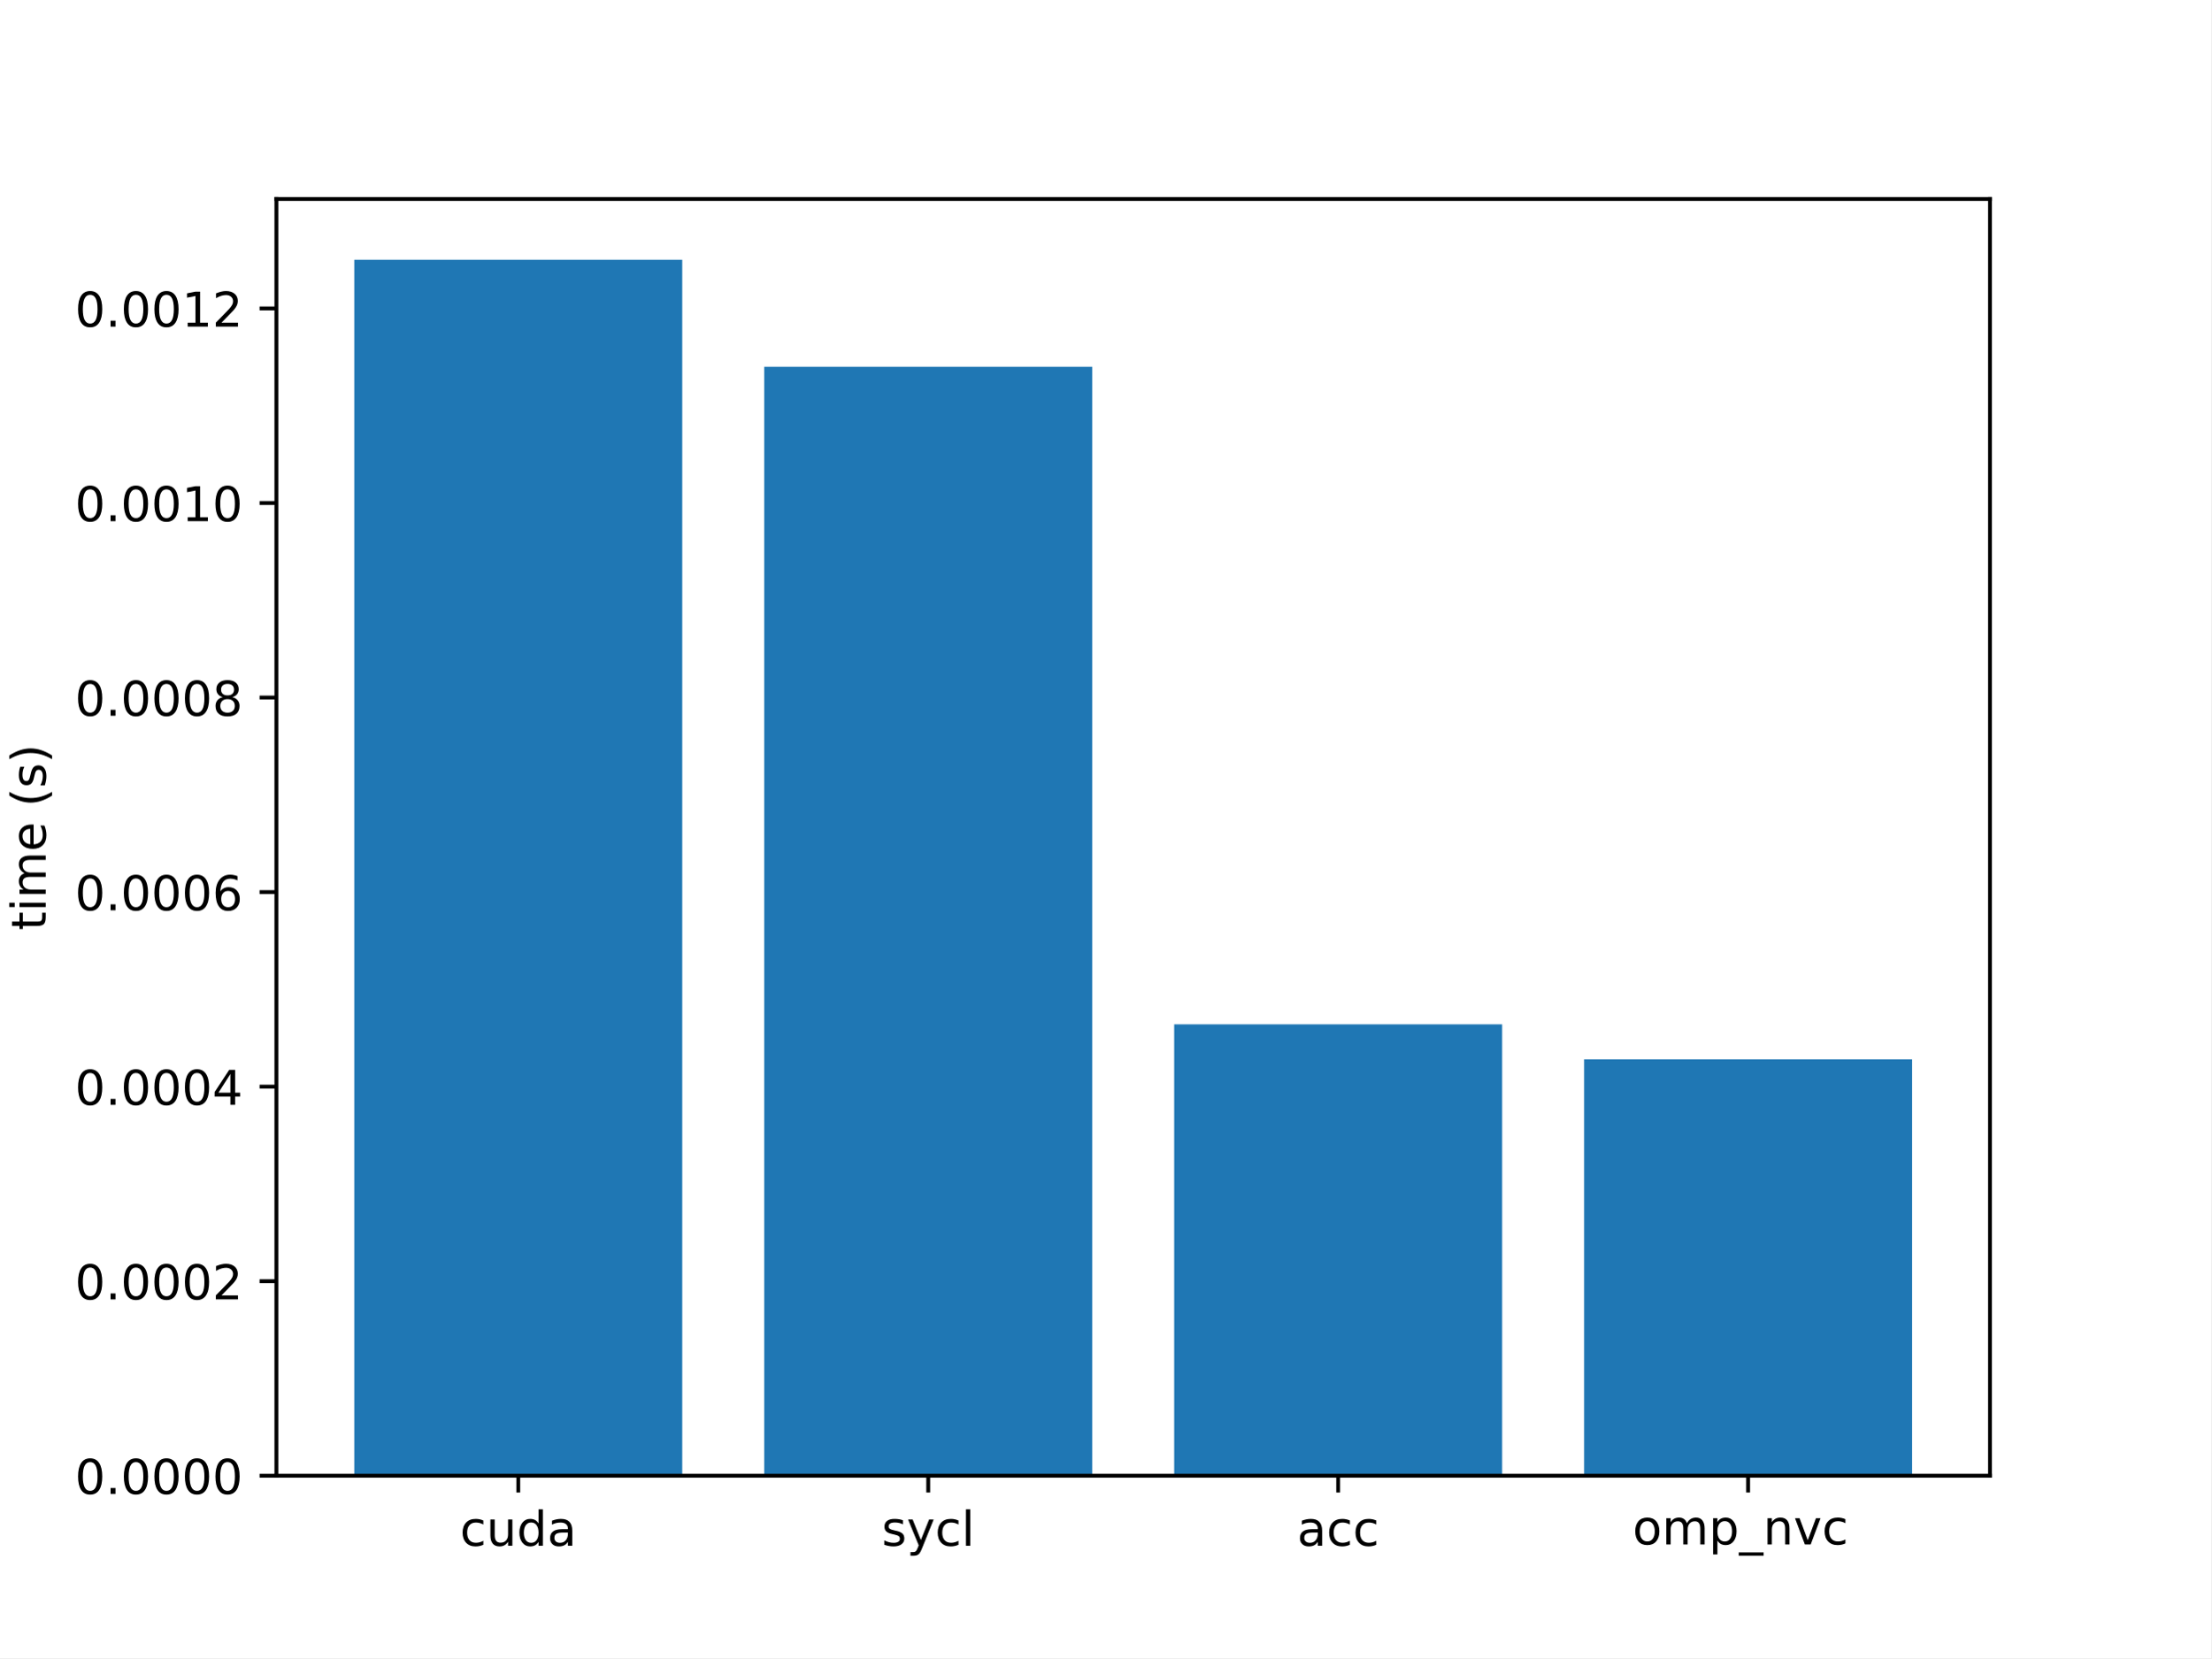
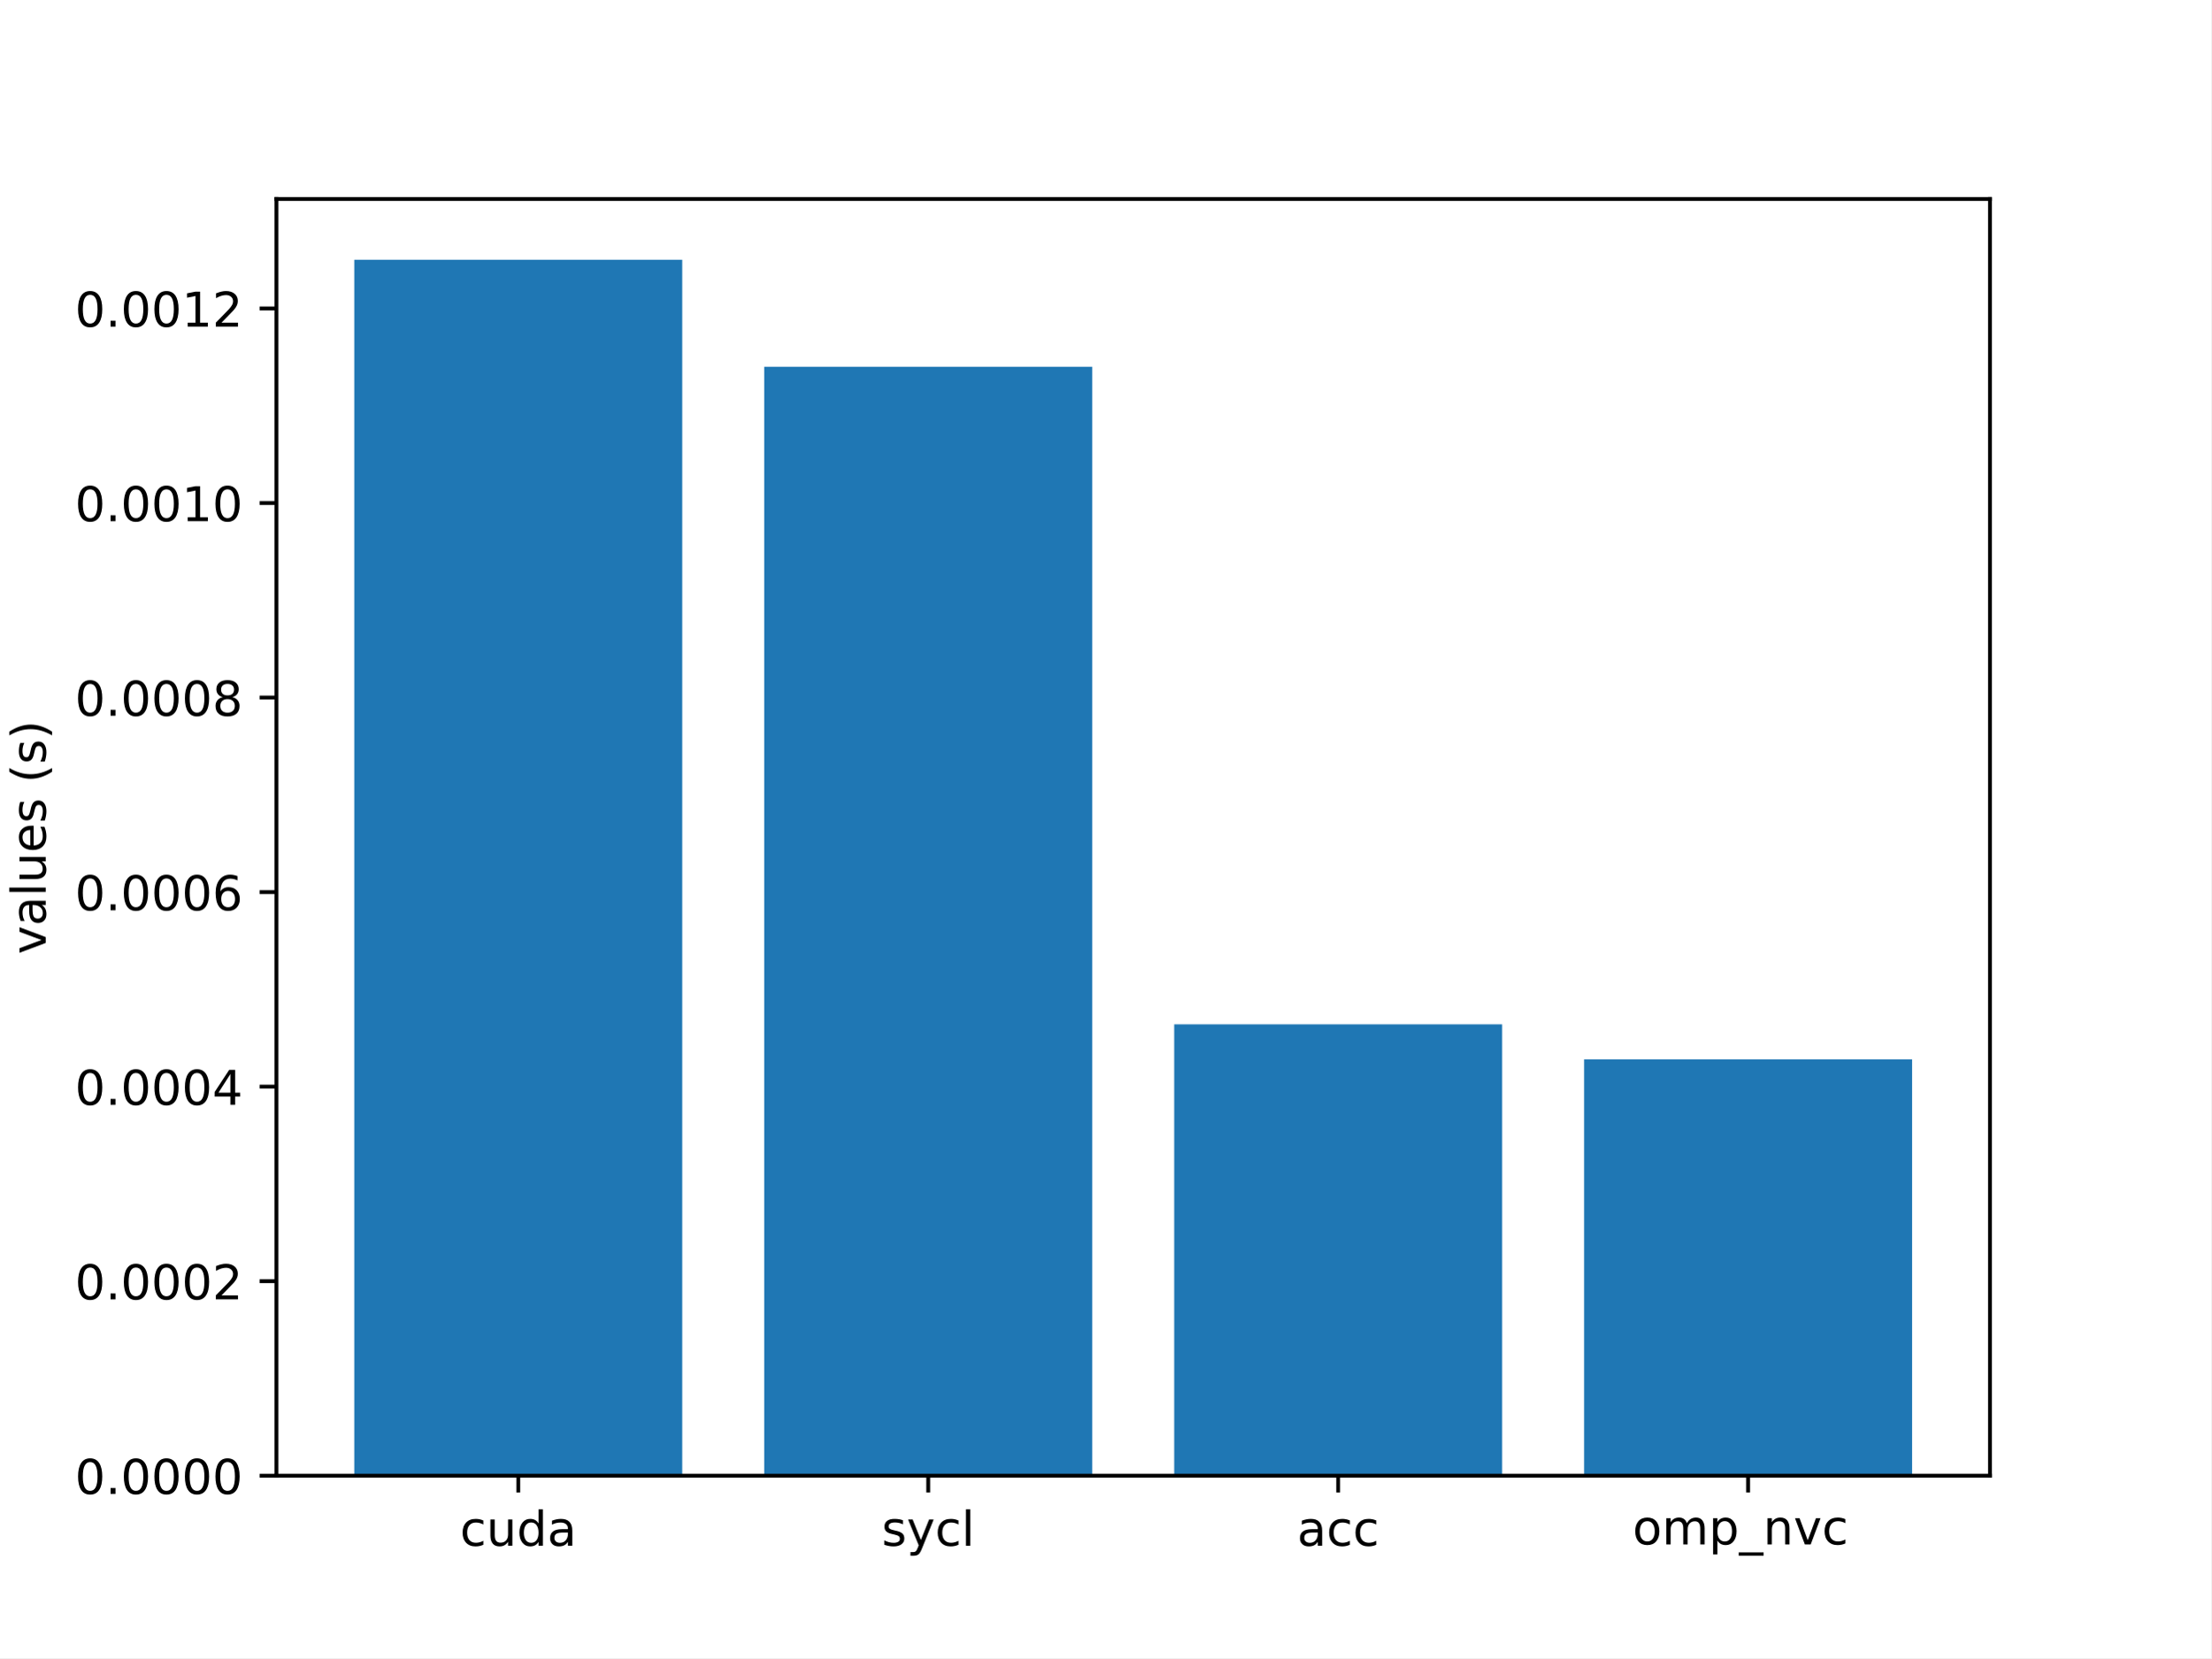
<svg xmlns="http://www.w3.org/2000/svg" xmlns:xlink="http://www.w3.org/1999/xlink" width="460.8pt" height="345.6pt" viewBox="0 0 460.8 345.6" version="1.1">
  <defs>
    <style type="text/css">*{stroke-linejoin: round; stroke-linecap: butt}</style>
  </defs>
  <g id="figure_1">
    <g id="patch_1">
      <path d="M 0 345.6  L 460.8 345.6  L 460.8 0  L 0 0  z " style="fill: #ffffff" />
    </g>
    <g id="axes_1">
      <g id="patch_2">
        <path d="M 57.6 307.584  L 414.72 307.584  L 414.72 41.472  L 57.6 41.472  z " style="fill: #ffffff" />
      </g>
      <g id="patch_3">
-         <path d="M 73.833 307.584  L 142.181 307.584  L 142.181 54.144  L 73.833 54.144  z " clip-path="url(#pdd098a92fc)" style="fill: #1f77b4" />
+         <path d="M 73.833 307.584  L 142.181 307.584  L 142.181 54.144  L 73.833 54.144  z " clip-path="url(#p96b1e19108)" style="fill: #1f77b4" />
      </g>
      <g id="patch_4">
-         <path d="M 159.268 307.584  L 227.616 307.584  L 227.616 76.447  L 159.268 76.447  z " clip-path="url(#pdd098a92fc)" style="fill: #1f77b4" />
+         <path d="M 159.268 307.584  L 227.616 307.584  L 227.616 76.447  L 159.268 76.447  z " clip-path="url(#p96b1e19108)" style="fill: #1f77b4" />
      </g>
      <g id="patch_5">
-         <path d="M 244.704 307.584  L 313.052 307.584  L 313.052 213.507  L 244.704 213.507  z " clip-path="url(#pdd098a92fc)" style="fill: #1f77b4" />
+         <path d="M 244.704 307.584  L 313.052 307.584  L 313.052 213.507  L 244.704 213.507  z " clip-path="url(#p96b1e19108)" style="fill: #1f77b4" />
      </g>
      <g id="patch_6">
-         <path d="M 330.139 307.584  L 398.487 307.584  L 398.487 220.806  L 330.139 220.806  z " clip-path="url(#pdd098a92fc)" style="fill: #1f77b4" />
+         <path d="M 330.139 307.584  L 398.487 307.584  L 398.487 220.806  L 330.139 220.806  z " clip-path="url(#p96b1e19108)" style="fill: #1f77b4" />
      </g>
      <g id="matplotlib.axis_1">
        <g id="xtick_1">
          <g id="line2d_1">
            <defs>
-               <path id="m75346a2ce0" d="M 0 0  L 0 3.5  " style="stroke: #000000; stroke-width: 0.8" />
+               <path id="m3db88e54d1" d="M 0 0  L 0 3.5  " style="stroke: #000000; stroke-width: 0.8" />
            </defs>
            <g>
-               <use xlink:href="#m75346a2ce0" x="108.007" y="307.584" style="stroke: #000000; stroke-width: 0.8" />
+               <use xlink:href="#m3db88e54d1" x="108.007" y="307.584" style="stroke: #000000; stroke-width: 0.8" />
            </g>
          </g>
          <g id="text_1">
            <g transform="translate(92.67252 322.1824) scale(0.1 -0.1)">
              <defs>
                <path id="DejaVuSans-20" transform="scale(0.015625)" />
                <path id="DejaVuSans-63" d="M 3122 3366  L 3122 2828  Q 2878 2963 2633 3030  Q 2388 3097 2138 3097  Q 1578 3097 1268 2742  Q 959 2388 959 1747  Q 959 1106 1268 751  Q 1578 397 2138 397  Q 2388 397 2633 464  Q 2878 531 3122 666  L 3122 134  Q 2881 22 2623 -34  Q 2366 -91 2075 -91  Q 1284 -91 818 406  Q 353 903 353 1747  Q 353 2603 823 3093  Q 1294 3584 2113 3584  Q 2378 3584 2631 3529  Q 2884 3475 3122 3366  z " transform="scale(0.015625)" />
                <path id="DejaVuSans-75" d="M 544 1381  L 544 3500  L 1119 3500  L 1119 1403  Q 1119 906 1312 657  Q 1506 409 1894 409  Q 2359 409 2629 706  Q 2900 1003 2900 1516  L 2900 3500  L 3475 3500  L 3475 0  L 2900 0  L 2900 538  Q 2691 219 2414 64  Q 2138 -91 1772 -91  Q 1169 -91 856 284  Q 544 659 544 1381  z M 1991 3584  L 1991 3584  z " transform="scale(0.015625)" />
                <path id="DejaVuSans-64" d="M 2906 2969  L 2906 4863  L 3481 4863  L 3481 0  L 2906 0  L 2906 525  Q 2725 213 2448 61  Q 2172 -91 1784 -91  Q 1150 -91 751 415  Q 353 922 353 1747  Q 353 2572 751 3078  Q 1150 3584 1784 3584  Q 2172 3584 2448 3432  Q 2725 3281 2906 2969  z M 947 1747  Q 947 1113 1208 752  Q 1469 391 1925 391  Q 2381 391 2643 752  Q 2906 1113 2906 1747  Q 2906 2381 2643 2742  Q 2381 3103 1925 3103  Q 1469 3103 1208 2742  Q 947 2381 947 1747  z " transform="scale(0.015625)" />
                <path id="DejaVuSans-61" d="M 2194 1759  Q 1497 1759 1228 1600  Q 959 1441 959 1056  Q 959 750 1161 570  Q 1363 391 1709 391  Q 2188 391 2477 730  Q 2766 1069 2766 1631  L 2766 1759  L 2194 1759  z M 3341 1997  L 3341 0  L 2766 0  L 2766 531  Q 2569 213 2275 61  Q 1981 -91 1556 -91  Q 1019 -91 701 211  Q 384 513 384 1019  Q 384 1609 779 1909  Q 1175 2209 1959 2209  L 2766 2209  L 2766 2266  Q 2766 2663 2505 2880  Q 2244 3097 1772 3097  Q 1472 3097 1187 3025  Q 903 2953 641 2809  L 641 3341  Q 956 3463 1253 3523  Q 1550 3584 1831 3584  Q 2591 3584 2966 3190  Q 3341 2797 3341 1997  z " transform="scale(0.015625)" />
              </defs>
              <use xlink:href="#DejaVuSans-20" />
              <use xlink:href="#DejaVuSans-63" x="31.787" />
              <use xlink:href="#DejaVuSans-75" x="86.768" />
              <use xlink:href="#DejaVuSans-64" x="150.146" />
              <use xlink:href="#DejaVuSans-61" x="213.623" />
              <use xlink:href="#DejaVuSans-20" x="274.902" />
            </g>
          </g>
        </g>
        <g id="xtick_2">
          <g id="line2d_2">
            <g>
-               <use xlink:href="#m75346a2ce0" x="193.442" y="307.584" style="stroke: #000000; stroke-width: 0.8" />
+               <use xlink:href="#m3db88e54d1" x="193.442" y="307.584" style="stroke: #000000; stroke-width: 0.8" />
            </g>
          </g>
          <g id="text_2">
            <g transform="translate(180.5618 322.1824) scale(0.1 -0.1)">
              <defs>
                <path id="DejaVuSans-73" d="M 2834 3397  L 2834 2853  Q 2591 2978 2328 3040  Q 2066 3103 1784 3103  Q 1356 3103 1142 2972  Q 928 2841 928 2578  Q 928 2378 1081 2264  Q 1234 2150 1697 2047  L 1894 2003  Q 2506 1872 2764 1633  Q 3022 1394 3022 966  Q 3022 478 2636 193  Q 2250 -91 1575 -91  Q 1294 -91 989 -36  Q 684 19 347 128  L 347 722  Q 666 556 975 473  Q 1284 391 1588 391  Q 1994 391 2212 530  Q 2431 669 2431 922  Q 2431 1156 2273 1281  Q 2116 1406 1581 1522  L 1381 1569  Q 847 1681 609 1914  Q 372 2147 372 2553  Q 372 3047 722 3315  Q 1072 3584 1716 3584  Q 2034 3584 2315 3537  Q 2597 3491 2834 3397  z " transform="scale(0.015625)" />
                <path id="DejaVuSans-79" d="M 2059 -325  Q 1816 -950 1584 -1140  Q 1353 -1331 966 -1331  L 506 -1331  L 506 -850  L 844 -850  Q 1081 -850 1212 -737  Q 1344 -625 1503 -206  L 1606 56  L 191 3500  L 800 3500  L 1894 763  L 2988 3500  L 3597 3500  L 2059 -325  z " transform="scale(0.015625)" />
                <path id="DejaVuSans-6c" d="M 603 4863  L 1178 4863  L 1178 0  L 603 0  L 603 4863  z " transform="scale(0.015625)" />
              </defs>
              <use xlink:href="#DejaVuSans-20" />
              <use xlink:href="#DejaVuSans-73" x="31.787" />
              <use xlink:href="#DejaVuSans-79" x="83.887" />
              <use xlink:href="#DejaVuSans-63" x="143.066" />
              <use xlink:href="#DejaVuSans-6c" x="198.047" />
              <use xlink:href="#DejaVuSans-20" x="225.83" />
            </g>
          </g>
        </g>
        <g id="xtick_3">
          <g id="line2d_3">
            <g>
-               <use xlink:href="#m75346a2ce0" x="278.878" y="307.584" style="stroke: #000000; stroke-width: 0.8" />
+               <use xlink:href="#m3db88e54d1" x="278.878" y="307.584" style="stroke: #000000; stroke-width: 0.8" />
            </g>
          </g>
          <g id="text_3">
            <g transform="translate(267.1371 322.1824) scale(0.1 -0.1)">
              <use xlink:href="#DejaVuSans-20" />
              <use xlink:href="#DejaVuSans-61" x="31.787" />
              <use xlink:href="#DejaVuSans-63" x="93.066" />
              <use xlink:href="#DejaVuSans-63" x="148.047" />
              <use xlink:href="#DejaVuSans-20" x="203.027" />
            </g>
          </g>
        </g>
        <g id="xtick_4">
          <g id="line2d_4">
            <g>
-               <use xlink:href="#m75346a2ce0" x="364.313" y="307.584" style="stroke: #000000; stroke-width: 0.8" />
+               <use xlink:href="#m3db88e54d1" x="364.313" y="307.584" style="stroke: #000000; stroke-width: 0.8" />
            </g>
          </g>
          <g id="text_4">
            <g transform="translate(337.0647 321.9043) scale(0.1 -0.1)">
              <defs>
                <path id="DejaVuSans-6f" d="M 1959 3097  Q 1497 3097 1228 2736  Q 959 2375 959 1747  Q 959 1119 1226 758  Q 1494 397 1959 397  Q 2419 397 2687 759  Q 2956 1122 2956 1747  Q 2956 2369 2687 2733  Q 2419 3097 1959 3097  z M 1959 3584  Q 2709 3584 3137 3096  Q 3566 2609 3566 1747  Q 3566 888 3137 398  Q 2709 -91 1959 -91  Q 1206 -91 779 398  Q 353 888 353 1747  Q 353 2609 779 3096  Q 1206 3584 1959 3584  z " transform="scale(0.015625)" />
                <path id="DejaVuSans-6d" d="M 3328 2828  Q 3544 3216 3844 3400  Q 4144 3584 4550 3584  Q 5097 3584 5394 3201  Q 5691 2819 5691 2113  L 5691 0  L 5113 0  L 5113 2094  Q 5113 2597 4934 2840  Q 4756 3084 4391 3084  Q 3944 3084 3684 2787  Q 3425 2491 3425 1978  L 3425 0  L 2847 0  L 2847 2094  Q 2847 2600 2669 2842  Q 2491 3084 2119 3084  Q 1678 3084 1418 2786  Q 1159 2488 1159 1978  L 1159 0  L 581 0  L 581 3500  L 1159 3500  L 1159 2956  Q 1356 3278 1631 3431  Q 1906 3584 2284 3584  Q 2666 3584 2933 3390  Q 3200 3197 3328 2828  z " transform="scale(0.015625)" />
                <path id="DejaVuSans-70" d="M 1159 525  L 1159 -1331  L 581 -1331  L 581 3500  L 1159 3500  L 1159 2969  Q 1341 3281 1617 3432  Q 1894 3584 2278 3584  Q 2916 3584 3314 3078  Q 3713 2572 3713 1747  Q 3713 922 3314 415  Q 2916 -91 2278 -91  Q 1894 -91 1617 61  Q 1341 213 1159 525  z M 3116 1747  Q 3116 2381 2855 2742  Q 2594 3103 2138 3103  Q 1681 3103 1420 2742  Q 1159 2381 1159 1747  Q 1159 1113 1420 752  Q 1681 391 2138 391  Q 2594 391 2855 752  Q 3116 1113 3116 1747  z " transform="scale(0.015625)" />
                <path id="DejaVuSans-5f" d="M 3263 -1063  L 3263 -1509  L -63 -1509  L -63 -1063  L 3263 -1063  z " transform="scale(0.015625)" />
                <path id="DejaVuSans-6e" d="M 3513 2113  L 3513 0  L 2938 0  L 2938 2094  Q 2938 2591 2744 2837  Q 2550 3084 2163 3084  Q 1697 3084 1428 2787  Q 1159 2491 1159 1978  L 1159 0  L 581 0  L 581 3500  L 1159 3500  L 1159 2956  Q 1366 3272 1645 3428  Q 1925 3584 2291 3584  Q 2894 3584 3203 3211  Q 3513 2838 3513 2113  z " transform="scale(0.015625)" />
                <path id="DejaVuSans-76" d="M 191 3500  L 800 3500  L 1894 563  L 2988 3500  L 3597 3500  L 2284 0  L 1503 0  L 191 3500  z " transform="scale(0.015625)" />
              </defs>
              <use xlink:href="#DejaVuSans-20" />
              <use xlink:href="#DejaVuSans-6f" x="31.787" />
              <use xlink:href="#DejaVuSans-6d" x="92.969" />
              <use xlink:href="#DejaVuSans-70" x="190.381" />
              <use xlink:href="#DejaVuSans-5f" x="253.857" />
              <use xlink:href="#DejaVuSans-6e" x="303.857" />
              <use xlink:href="#DejaVuSans-76" x="367.236" />
              <use xlink:href="#DejaVuSans-63" x="426.416" />
              <use xlink:href="#DejaVuSans-20" x="481.396" />
              <use xlink:href="#DejaVuSans-20" x="513.184" />
            </g>
          </g>
        </g>
      </g>
      <g id="matplotlib.axis_2">
        <g id="ytick_1">
          <g id="line2d_5">
            <defs>
-               <path id="m56792a817a" d="M 0 0  L -3.5 0  " style="stroke: #000000; stroke-width: 0.8" />
+               <path id="m3f755e1491" d="M 0 0  L -3.5 0  " style="stroke: #000000; stroke-width: 0.8" />
            </defs>
            <g>
-               <use xlink:href="#m56792a817a" x="57.6" y="307.584" style="stroke: #000000; stroke-width: 0.8" />
+               <use xlink:href="#m3f755e1491" x="57.6" y="307.584" style="stroke: #000000; stroke-width: 0.8" />
            </g>
          </g>
          <g id="text_5">
            <g transform="translate(15.60938 311.3832) scale(0.1 -0.1)">
              <defs>
                <path id="DejaVuSans-30" d="M 2034 4250  Q 1547 4250 1301 3770  Q 1056 3291 1056 2328  Q 1056 1369 1301 889  Q 1547 409 2034 409  Q 2525 409 2770 889  Q 3016 1369 3016 2328  Q 3016 3291 2770 3770  Q 2525 4250 2034 4250  z M 2034 4750  Q 2819 4750 3233 4129  Q 3647 3509 3647 2328  Q 3647 1150 3233 529  Q 2819 -91 2034 -91  Q 1250 -91 836 529  Q 422 1150 422 2328  Q 422 3509 836 4129  Q 1250 4750 2034 4750  z " transform="scale(0.015625)" />
                <path id="DejaVuSans-2e" d="M 684 794  L 1344 794  L 1344 0  L 684 0  L 684 794  z " transform="scale(0.015625)" />
              </defs>
              <use xlink:href="#DejaVuSans-30" />
              <use xlink:href="#DejaVuSans-2e" x="63.623" />
              <use xlink:href="#DejaVuSans-30" x="95.41" />
              <use xlink:href="#DejaVuSans-30" x="159.033" />
              <use xlink:href="#DejaVuSans-30" x="222.656" />
              <use xlink:href="#DejaVuSans-30" x="286.279" />
            </g>
          </g>
        </g>
        <g id="ytick_2">
          <g id="line2d_6">
            <g>
-               <use xlink:href="#m56792a817a" x="57.6" y="267.034" style="stroke: #000000; stroke-width: 0.8" />
+               <use xlink:href="#m3f755e1491" x="57.6" y="267.034" style="stroke: #000000; stroke-width: 0.8" />
            </g>
          </g>
          <g id="text_6">
            <g transform="translate(15.60938 270.8328) scale(0.1 -0.1)">
              <defs>
                <path id="DejaVuSans-32" d="M 1228 531  L 3431 531  L 3431 0  L 469 0  L 469 531  Q 828 903 1448 1529  Q 2069 2156 2228 2338  Q 2531 2678 2651 2914  Q 2772 3150 2772 3378  Q 2772 3750 2511 3984  Q 2250 4219 1831 4219  Q 1534 4219 1204 4116  Q 875 4013 500 3803  L 500 4441  Q 881 4594 1212 4672  Q 1544 4750 1819 4750  Q 2544 4750 2975 4387  Q 3406 4025 3406 3419  Q 3406 3131 3298 2873  Q 3191 2616 2906 2266  Q 2828 2175 2409 1742  Q 1991 1309 1228 531  z " transform="scale(0.015625)" />
              </defs>
              <use xlink:href="#DejaVuSans-30" />
              <use xlink:href="#DejaVuSans-2e" x="63.623" />
              <use xlink:href="#DejaVuSans-30" x="95.41" />
              <use xlink:href="#DejaVuSans-30" x="159.033" />
              <use xlink:href="#DejaVuSans-30" x="222.656" />
              <use xlink:href="#DejaVuSans-32" x="286.279" />
            </g>
          </g>
        </g>
        <g id="ytick_3">
          <g id="line2d_7">
            <g>
-               <use xlink:href="#m56792a817a" x="57.6" y="226.483" style="stroke: #000000; stroke-width: 0.8" />
+               <use xlink:href="#m3f755e1491" x="57.6" y="226.483" style="stroke: #000000; stroke-width: 0.8" />
            </g>
          </g>
          <g id="text_7">
            <g transform="translate(15.60938 230.2824) scale(0.1 -0.1)">
              <defs>
                <path id="DejaVuSans-34" d="M 2419 4116  L 825 1625  L 2419 1625  L 2419 4116  z M 2253 4666  L 3047 4666  L 3047 1625  L 3713 1625  L 3713 1100  L 3047 1100  L 3047 0  L 2419 0  L 2419 1100  L 313 1100  L 313 1709  L 2253 4666  z " transform="scale(0.015625)" />
              </defs>
              <use xlink:href="#DejaVuSans-30" />
              <use xlink:href="#DejaVuSans-2e" x="63.623" />
              <use xlink:href="#DejaVuSans-30" x="95.41" />
              <use xlink:href="#DejaVuSans-30" x="159.033" />
              <use xlink:href="#DejaVuSans-30" x="222.656" />
              <use xlink:href="#DejaVuSans-34" x="286.279" />
            </g>
          </g>
        </g>
        <g id="ytick_4">
          <g id="line2d_8">
            <g>
-               <use xlink:href="#m56792a817a" x="57.6" y="185.933" style="stroke: #000000; stroke-width: 0.8" />
+               <use xlink:href="#m3f755e1491" x="57.6" y="185.933" style="stroke: #000000; stroke-width: 0.8" />
            </g>
          </g>
          <g id="text_8">
            <g transform="translate(15.60938 189.732) scale(0.1 -0.1)">
              <defs>
                <path id="DejaVuSans-36" d="M 2113 2584  Q 1688 2584 1439 2293  Q 1191 2003 1191 1497  Q 1191 994 1439 701  Q 1688 409 2113 409  Q 2538 409 2786 701  Q 3034 994 3034 1497  Q 3034 2003 2786 2293  Q 2538 2584 2113 2584  z M 3366 4563  L 3366 3988  Q 3128 4100 2886 4159  Q 2644 4219 2406 4219  Q 1781 4219 1451 3797  Q 1122 3375 1075 2522  Q 1259 2794 1537 2939  Q 1816 3084 2150 3084  Q 2853 3084 3261 2657  Q 3669 2231 3669 1497  Q 3669 778 3244 343  Q 2819 -91 2113 -91  Q 1303 -91 875 529  Q 447 1150 447 2328  Q 447 3434 972 4092  Q 1497 4750 2381 4750  Q 2619 4750 2861 4703  Q 3103 4656 3366 4563  z " transform="scale(0.015625)" />
              </defs>
              <use xlink:href="#DejaVuSans-30" />
              <use xlink:href="#DejaVuSans-2e" x="63.623" />
              <use xlink:href="#DejaVuSans-30" x="95.41" />
              <use xlink:href="#DejaVuSans-30" x="159.033" />
              <use xlink:href="#DejaVuSans-30" x="222.656" />
              <use xlink:href="#DejaVuSans-36" x="286.279" />
            </g>
          </g>
        </g>
        <g id="ytick_5">
          <g id="line2d_9">
            <g>
-               <use xlink:href="#m56792a817a" x="57.6" y="145.382" style="stroke: #000000; stroke-width: 0.8" />
+               <use xlink:href="#m3f755e1491" x="57.6" y="145.382" style="stroke: #000000; stroke-width: 0.8" />
            </g>
          </g>
          <g id="text_9">
            <g transform="translate(15.60938 149.1816) scale(0.1 -0.1)">
              <defs>
                <path id="DejaVuSans-38" d="M 2034 2216  Q 1584 2216 1326 1975  Q 1069 1734 1069 1313  Q 1069 891 1326 650  Q 1584 409 2034 409  Q 2484 409 2743 651  Q 3003 894 3003 1313  Q 3003 1734 2745 1975  Q 2488 2216 2034 2216  z M 1403 2484  Q 997 2584 770 2862  Q 544 3141 544 3541  Q 544 4100 942 4425  Q 1341 4750 2034 4750  Q 2731 4750 3128 4425  Q 3525 4100 3525 3541  Q 3525 3141 3298 2862  Q 3072 2584 2669 2484  Q 3125 2378 3379 2068  Q 3634 1759 3634 1313  Q 3634 634 3220 271  Q 2806 -91 2034 -91  Q 1263 -91 848 271  Q 434 634 434 1313  Q 434 1759 690 2068  Q 947 2378 1403 2484  z M 1172 3481  Q 1172 3119 1398 2916  Q 1625 2713 2034 2713  Q 2441 2713 2670 2916  Q 2900 3119 2900 3481  Q 2900 3844 2670 4047  Q 2441 4250 2034 4250  Q 1625 4250 1398 4047  Q 1172 3844 1172 3481  z " transform="scale(0.015625)" />
              </defs>
              <use xlink:href="#DejaVuSans-30" />
              <use xlink:href="#DejaVuSans-2e" x="63.623" />
              <use xlink:href="#DejaVuSans-30" x="95.41" />
              <use xlink:href="#DejaVuSans-30" x="159.033" />
              <use xlink:href="#DejaVuSans-30" x="222.656" />
              <use xlink:href="#DejaVuSans-38" x="286.279" />
            </g>
          </g>
        </g>
        <g id="ytick_6">
          <g id="line2d_10">
            <g>
-               <use xlink:href="#m56792a817a" x="57.6" y="104.832" style="stroke: #000000; stroke-width: 0.8" />
+               <use xlink:href="#m3f755e1491" x="57.6" y="104.832" style="stroke: #000000; stroke-width: 0.8" />
            </g>
          </g>
          <g id="text_10">
            <g transform="translate(15.60938 108.6312) scale(0.1 -0.1)">
              <defs>
                <path id="DejaVuSans-31" d="M 794 531  L 1825 531  L 1825 4091  L 703 3866  L 703 4441  L 1819 4666  L 2450 4666  L 2450 531  L 3481 531  L 3481 0  L 794 0  L 794 531  z " transform="scale(0.015625)" />
              </defs>
              <use xlink:href="#DejaVuSans-30" />
              <use xlink:href="#DejaVuSans-2e" x="63.623" />
              <use xlink:href="#DejaVuSans-30" x="95.41" />
              <use xlink:href="#DejaVuSans-30" x="159.033" />
              <use xlink:href="#DejaVuSans-31" x="222.656" />
              <use xlink:href="#DejaVuSans-30" x="286.279" />
            </g>
          </g>
        </g>
        <g id="ytick_7">
          <g id="line2d_11">
            <g>
-               <use xlink:href="#m56792a817a" x="57.6" y="64.282" style="stroke: #000000; stroke-width: 0.8" />
+               <use xlink:href="#m3f755e1491" x="57.6" y="64.282" style="stroke: #000000; stroke-width: 0.8" />
            </g>
          </g>
          <g id="text_11">
            <g transform="translate(15.60938 68.08082) scale(0.1 -0.1)">
              <use xlink:href="#DejaVuSans-30" />
              <use xlink:href="#DejaVuSans-2e" x="63.623" />
              <use xlink:href="#DejaVuSans-30" x="95.41" />
              <use xlink:href="#DejaVuSans-30" x="159.033" />
              <use xlink:href="#DejaVuSans-31" x="222.656" />
              <use xlink:href="#DejaVuSans-32" x="286.279" />
            </g>
          </g>
        </g>
        <g id="text_12">
-           <g transform="translate(9.529687 193.9194) rotate(-90) scale(0.1 -0.1)">
+           <g transform="translate(9.529687 198.8858) rotate(-90) scale(0.1 -0.1)">
            <defs>
-               <path id="DejaVuSans-74" d="M 1172 4494  L 1172 3500  L 2356 3500  L 2356 3053  L 1172 3053  L 1172 1153  Q 1172 725 1289 603  Q 1406 481 1766 481  L 2356 481  L 2356 0  L 1766 0  Q 1100 0 847 248  Q 594 497 594 1153  L 594 3053  L 172 3053  L 172 3500  L 594 3500  L 594 4494  L 1172 4494  z " transform="scale(0.015625)" />
-               <path id="DejaVuSans-69" d="M 603 3500  L 1178 3500  L 1178 0  L 603 0  L 603 3500  z M 603 4863  L 1178 4863  L 1178 4134  L 603 4134  L 603 4863  z " transform="scale(0.015625)" />
              <path id="DejaVuSans-65" d="M 3597 1894  L 3597 1613  L 953 1613  Q 991 1019 1311 708  Q 1631 397 2203 397  Q 2534 397 2845 478  Q 3156 559 3463 722  L 3463 178  Q 3153 47 2828 -22  Q 2503 -91 2169 -91  Q 1331 -91 842 396  Q 353 884 353 1716  Q 353 2575 817 3079  Q 1281 3584 2069 3584  Q 2775 3584 3186 3129  Q 3597 2675 3597 1894  z M 3022 2063  Q 3016 2534 2758 2815  Q 2500 3097 2075 3097  Q 1594 3097 1305 2825  Q 1016 2553 972 2059  L 3022 2063  z " transform="scale(0.015625)" />
              <path id="DejaVuSans-28" d="M 1984 4856  Q 1566 4138 1362 3434  Q 1159 2731 1159 2009  Q 1159 1288 1364 580  Q 1569 -128 1984 -844  L 1484 -844  Q 1016 -109 783 600  Q 550 1309 550 2009  Q 550 2706 781 3412  Q 1013 4119 1484 4856  L 1984 4856  z " transform="scale(0.015625)" />
              <path id="DejaVuSans-29" d="M 513 4856  L 1013 4856  Q 1481 4119 1714 3412  Q 1947 2706 1947 2009  Q 1947 1309 1714 600  Q 1481 -109 1013 -844  L 513 -844  Q 928 -128 1133 580  Q 1338 1288 1338 2009  Q 1338 2731 1133 3434  Q 928 4138 513 4856  z " transform="scale(0.015625)" />
            </defs>
-             <use xlink:href="#DejaVuSans-74" />
-             <use xlink:href="#DejaVuSans-69" x="39.209" />
-             <use xlink:href="#DejaVuSans-6d" x="66.992" />
-             <use xlink:href="#DejaVuSans-65" x="164.404" />
-             <use xlink:href="#DejaVuSans-20" x="225.928" />
-             <use xlink:href="#DejaVuSans-28" x="257.715" />
-             <use xlink:href="#DejaVuSans-73" x="296.729" />
-             <use xlink:href="#DejaVuSans-29" x="348.828" />
+             <use xlink:href="#DejaVuSans-76" />
+             <use xlink:href="#DejaVuSans-61" x="59.18" />
+             <use xlink:href="#DejaVuSans-6c" x="120.459" />
+             <use xlink:href="#DejaVuSans-75" x="148.242" />
+             <use xlink:href="#DejaVuSans-65" x="211.621" />
+             <use xlink:href="#DejaVuSans-73" x="273.145" />
+             <use xlink:href="#DejaVuSans-20" x="325.244" />
+             <use xlink:href="#DejaVuSans-28" x="357.031" />
+             <use xlink:href="#DejaVuSans-73" x="396.045" />
+             <use xlink:href="#DejaVuSans-29" x="448.145" />
          </g>
        </g>
      </g>
      <g id="patch_7">
        <path d="M 57.6 307.584  L 57.6 41.472  " style="fill: none; stroke: #000000; stroke-width: 0.8; stroke-linejoin: miter; stroke-linecap: square" />
      </g>
      <g id="patch_8">
        <path d="M 414.72 307.584  L 414.72 41.472  " style="fill: none; stroke: #000000; stroke-width: 0.8; stroke-linejoin: miter; stroke-linecap: square" />
      </g>
      <g id="patch_9">
        <path d="M 57.6 307.584  L 414.72 307.584  " style="fill: none; stroke: #000000; stroke-width: 0.8; stroke-linejoin: miter; stroke-linecap: square" />
      </g>
      <g id="patch_10">
        <path d="M 57.6 41.472  L 414.72 41.472  " style="fill: none; stroke: #000000; stroke-width: 0.8; stroke-linejoin: miter; stroke-linecap: square" />
      </g>
    </g>
  </g>
  <defs>
-     <clipPath id="pdd098a92fc">
+     <clipPath id="p96b1e19108">
      <rect x="57.6" y="41.472" width="357.12" height="266.112" />
    </clipPath>
  </defs>
</svg>
